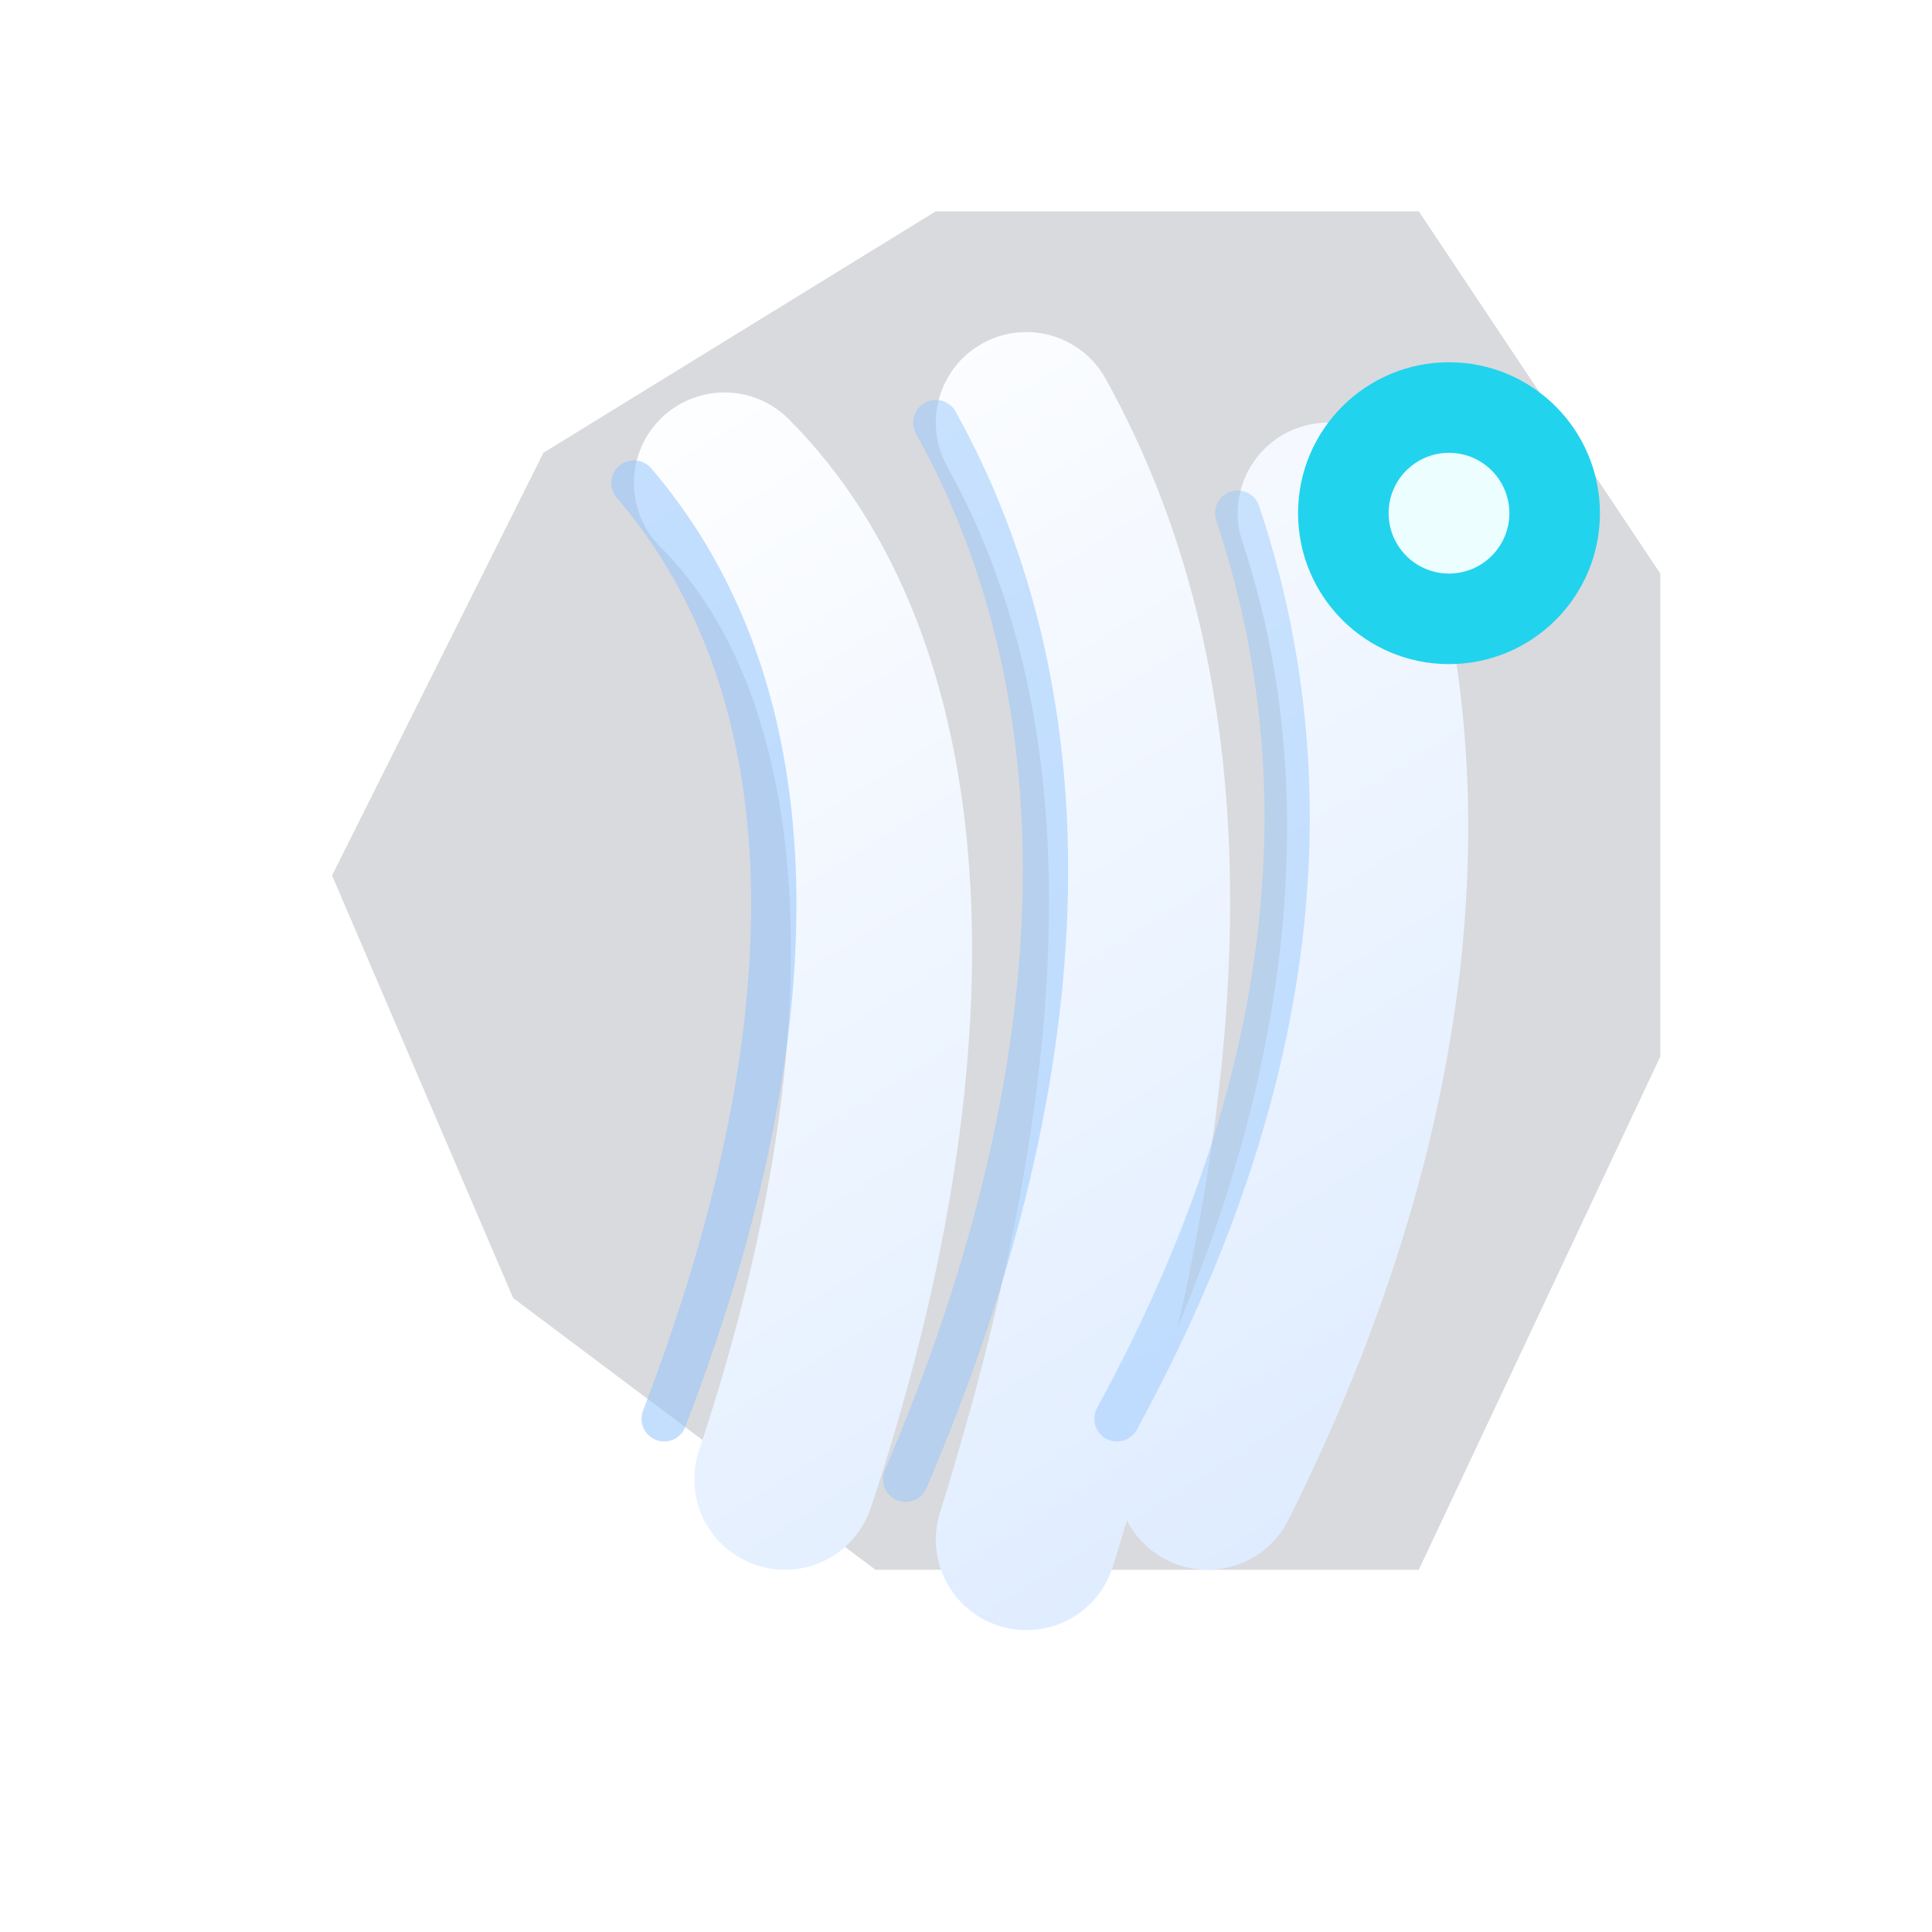
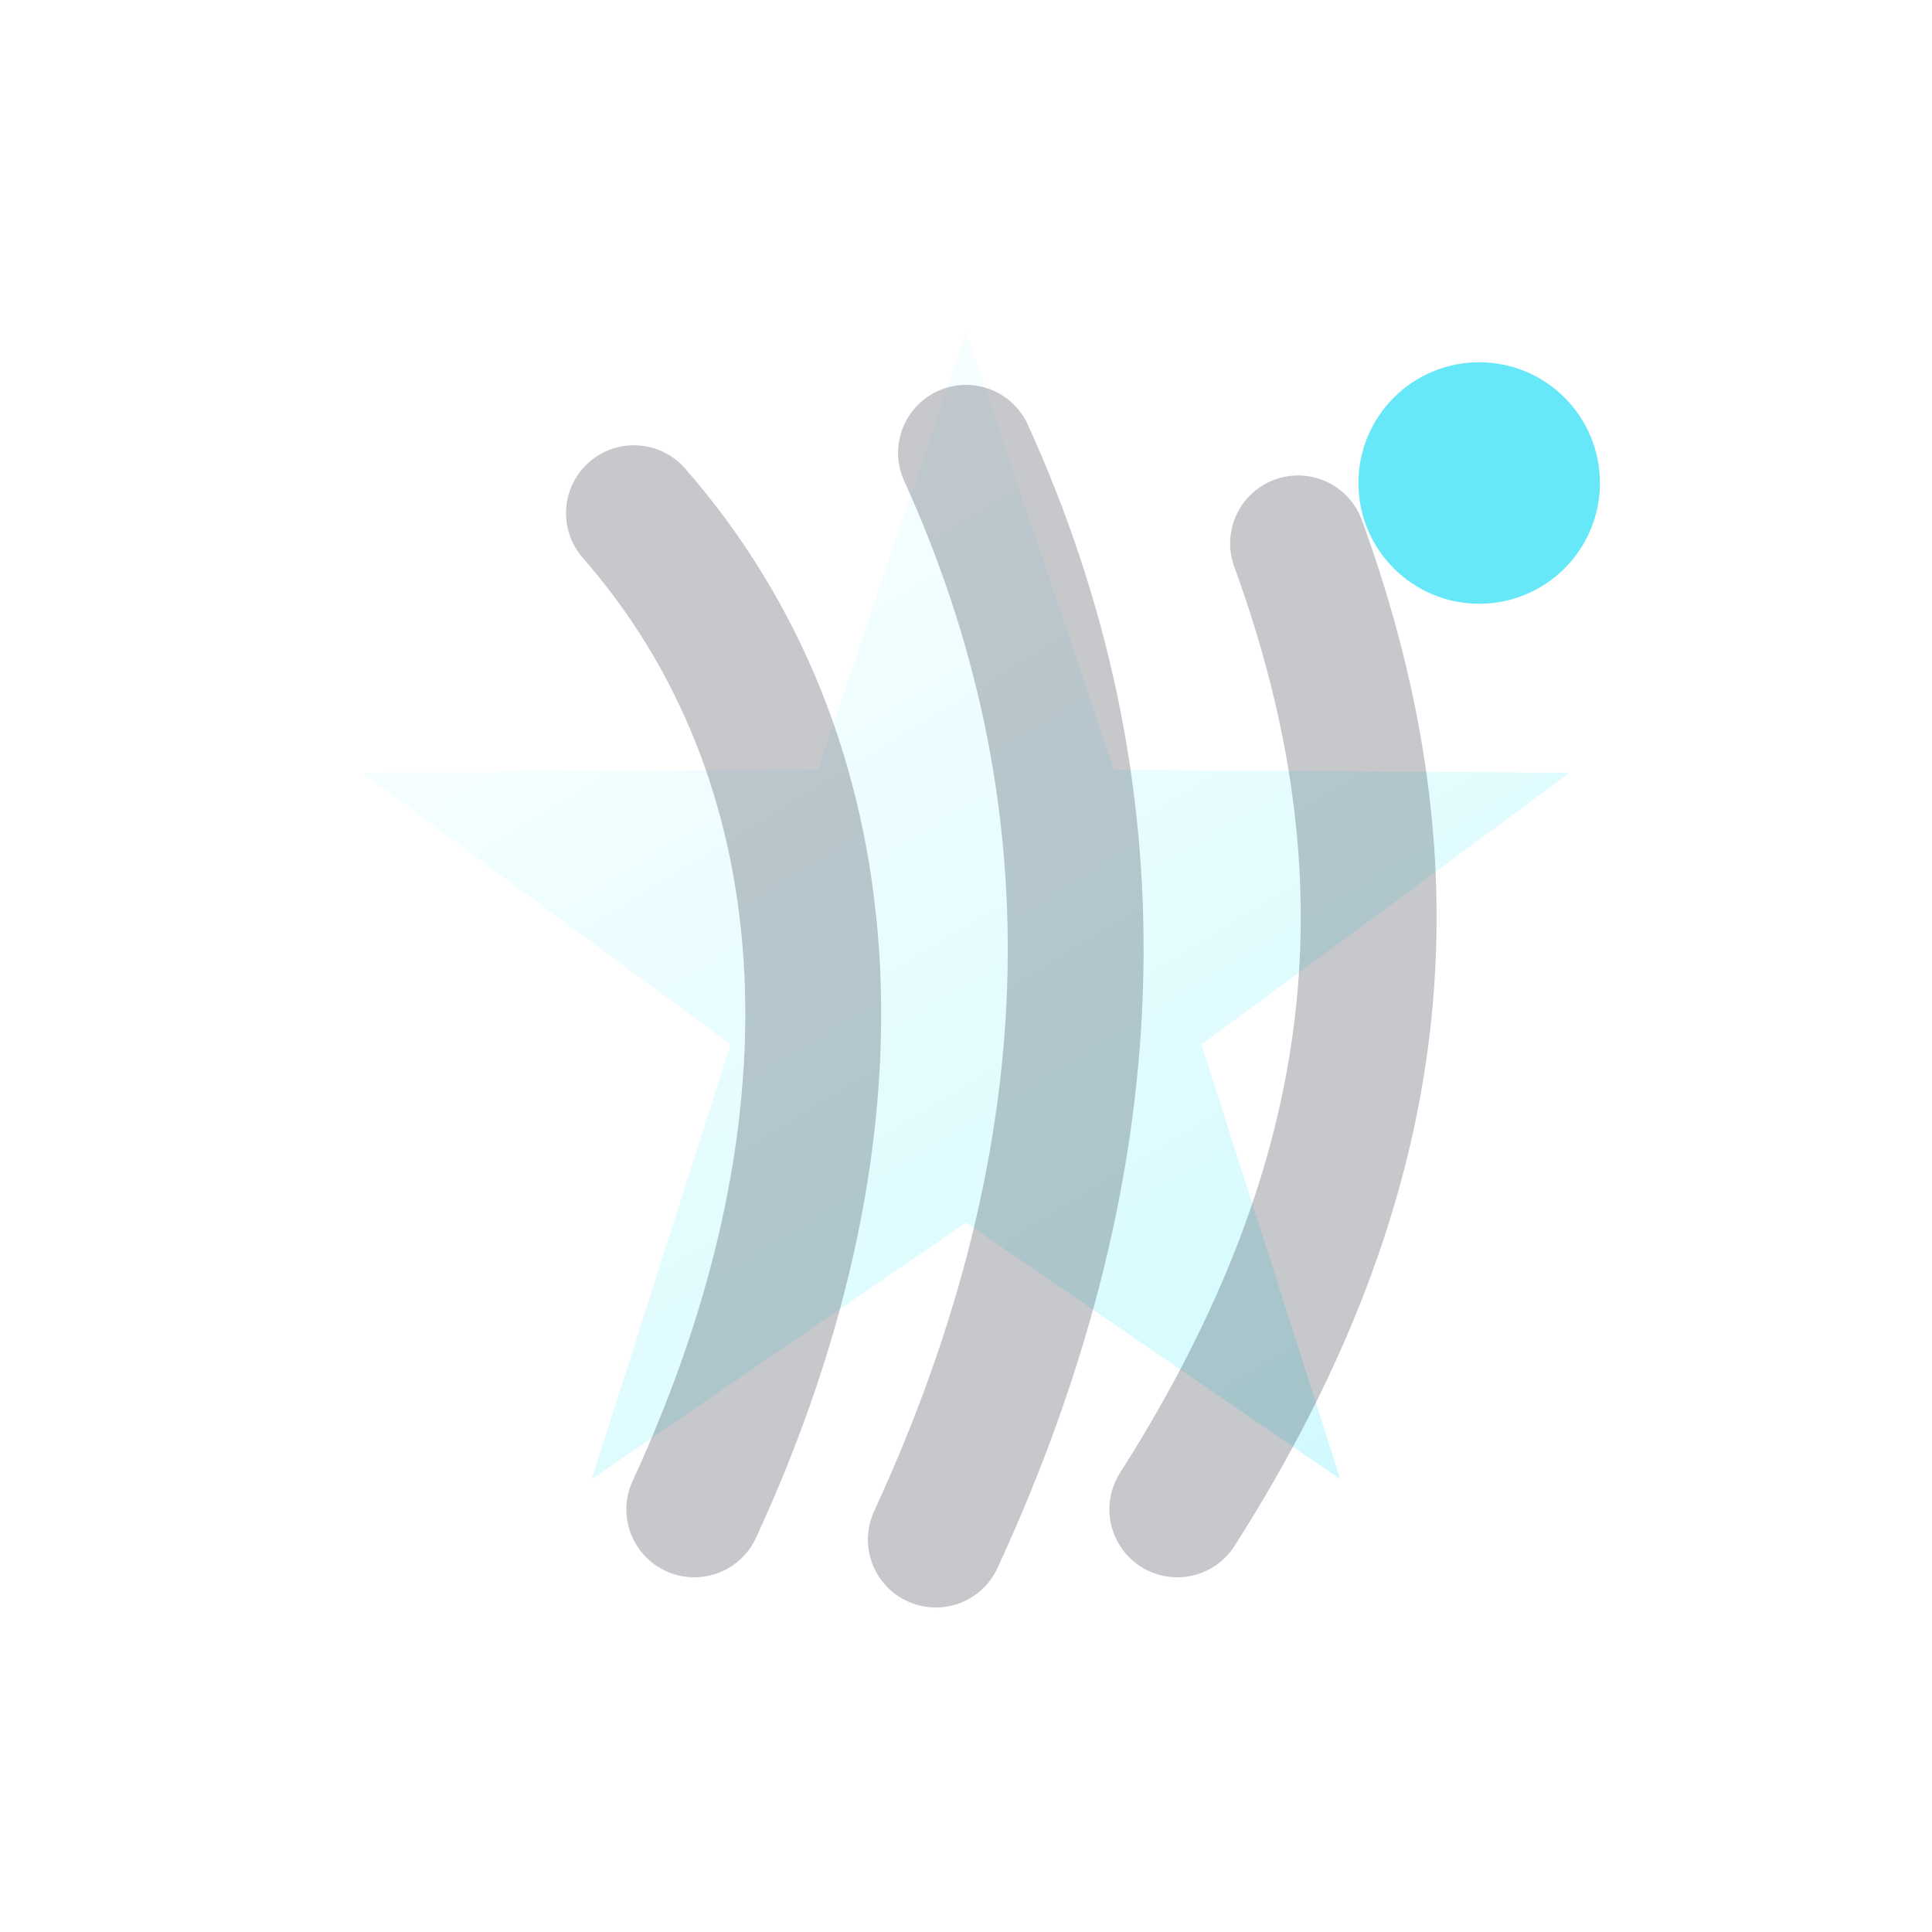
<svg xmlns="http://www.w3.org/2000/svg" width="64" height="64" viewBox="0 0 64 64" fill="none">
  <defs>
    <linearGradient id="bg" x1="8" y1="6" x2="56" y2="58" gradientUnits="userSpaceOnUse">
-       <stop stop-color="#2563EB" />
-       <stop offset="0.58" stop-color="#4F46E5" />
+       <stop stop-color="#06B6D4" />
+       <stop offset="0.52" stop-color="#2563EB" />
      <stop offset="1" stop-color="#7C3AED" />
    </linearGradient>
-     <linearGradient id="cut" x1="21" y1="12" x2="46" y2="52" gradientUnits="userSpaceOnUse">
+     <linearGradient id="star" x1="20" y1="10" x2="45" y2="51" gradientUnits="userSpaceOnUse">
      <stop stop-color="#FFFFFF" />
-       <stop offset="1" stop-color="#DDEBFF" />
+       <stop offset="1" stop-color="#CFFAFE" />
    </linearGradient>
    <filter id="shadow" x="2" y="2" width="60" height="62" color-interpolation-filters="sRGB">
-       <feDropShadow dx="0" dy="4" stdDeviation="4" flood-color="#1E1B4B" flood-opacity="0.28" />
+       <feDropShadow dx="0" dy="4" stdDeviation="4" flood-color="#172554" flood-opacity="0.28" />
    </filter>
  </defs>
-   <rect x="6" y="5" width="52" height="54" rx="15" fill="url(#bg)" filter="url(#shadow)" />
-   <path d="M18 15L31 7H47L55 19V35L47 52H29L17 43L11 29L18 15Z" fill="#0F172A" fill-opacity="0.16" />
-   <path d="M24 16C30 22 31 34 26 49" stroke="url(#cut)" stroke-width="6" stroke-linecap="round" />
-   <path d="M34 14C39 23 39 35 34 51" stroke="url(#cut)" stroke-width="6" stroke-linecap="round" />
-   <path d="M44 17C47 26 46 37 40 49" stroke="url(#cut)" stroke-width="6" stroke-linecap="round" />
-   <path d="M21 16C27 23 27 34 22 47" stroke="#93C5FD" stroke-width="1.5" stroke-linecap="round" opacity="0.55" />
-   <path d="M31 14C36 23 36 35 30 49" stroke="#93C5FD" stroke-width="1.5" stroke-linecap="round" opacity="0.5" />
-   <path d="M41 17C44 26 43 36 37 47" stroke="#93C5FD" stroke-width="1.5" stroke-linecap="round" opacity="0.45" />
-   <circle cx="48" cy="17" r="5" fill="#22D3EE" />
-   <circle cx="48" cy="17" r="2" fill="#ECFEFF" />
+   <rect x="6" y="5" width="52" height="54" rx="16" fill="url(#bg)" filter="url(#shadow)" />
+   <path d="M32 11L36.9 25.5L52 25.6L39.8 34.6L44.4 49L32 40.5L19.6 49L24.2 34.6L12 25.6L27.1 25.5L32 11Z" fill="url(#star)" />
+   <path d="M21 17C28 25 29 37 23 50" stroke="#0F172A" stroke-width="4.5" stroke-linecap="round" opacity="0.24" />
+   <path d="M32 15C37 26 37 38 31 51" stroke="#0F172A" stroke-width="4.5" stroke-linecap="round" opacity="0.24" />
+   <path d="M43 18C47 29 46 39 39 50" stroke="#0F172A" stroke-width="4.5" stroke-linecap="round" opacity="0.24" />
+   <circle cx="49" cy="16" r="4" fill="#67E8F9" />
</svg>
